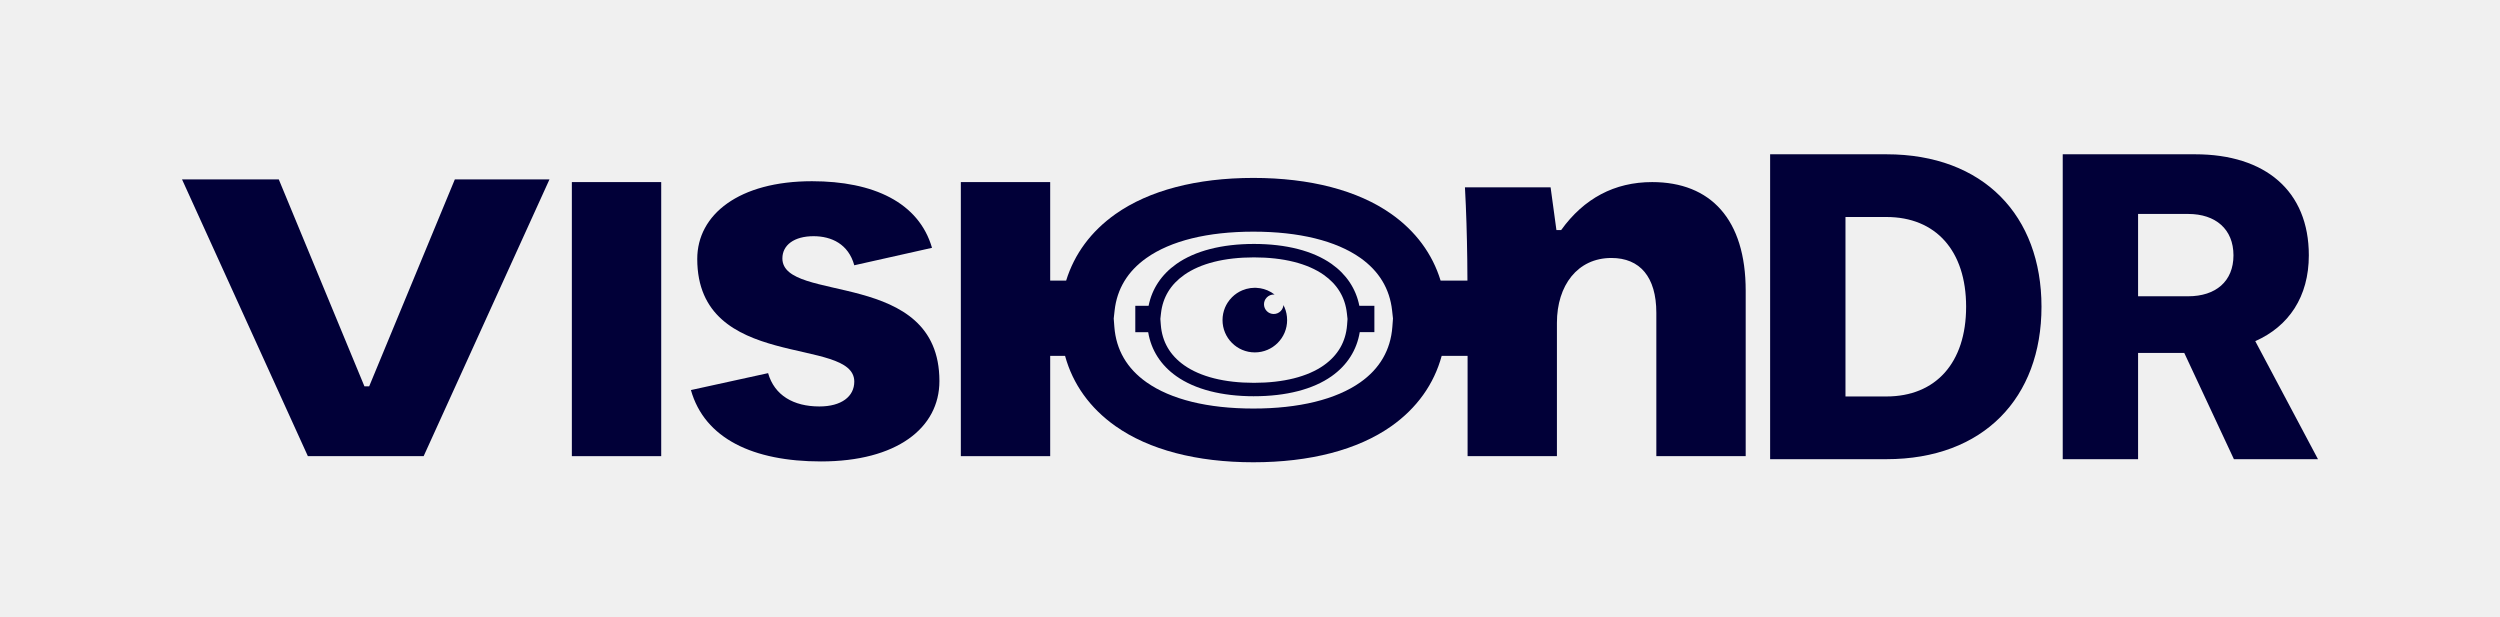
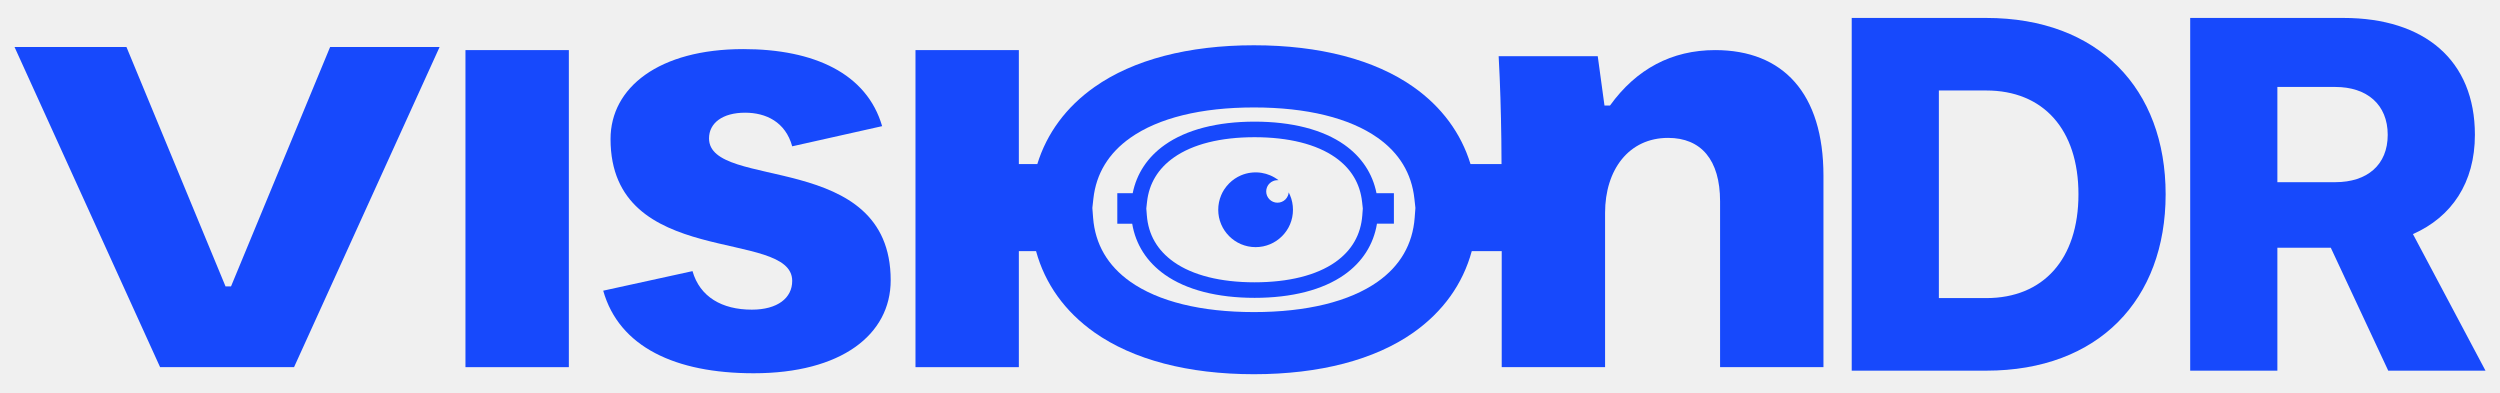
- <svg xmlns="http://www.w3.org/2000/svg" id="Layer_1" data-name="Layer 1" viewBox="0 0 2072 511">
+ <svg xmlns="http://www.w3.org/2000/svg" width="102" height="16" viewBox="0 0 102 16" fill="none">
+   <g clip-path="url(#clip0_3816_20943)">
+     <path d="M6.532 14.98L0.592 1.917H5.159L9.201 11.684H9.426L13.469 1.917H17.936L11.997 14.98H6.531H6.532Z" fill="#1749FC" />
+     <path d="M23.209 2.044H18.991V14.98H23.209V2.044Z" fill="#1749FC" />
+     <path d="M24.61 11.86L28.254 11.062C28.554 12.11 29.452 12.634 30.675 12.634C31.723 12.634 32.322 12.16 32.322 11.461C32.322 9.29 24.91 11.011 24.91 5.671C24.91 3.574 26.881 2.003 30.325 2.003C33.22 2.003 35.367 3.001 35.991 5.147L32.322 5.97C32.047 4.972 31.249 4.598 30.4 4.598C29.477 4.598 28.928 5.022 28.928 5.646C28.928 7.792 36.34 6.095 36.34 11.436C36.34 13.657 34.319 15.229 30.75 15.229C27.556 15.229 25.26 14.156 24.611 11.86H24.61Z" fill="#1749FC" />
+     <path d="M75.55 15.123V0.732H81.039C85.624 0.732 88.358 3.63 88.358 7.927C88.358 12.224 85.624 15.123 81.039 15.123H75.55ZM79.106 12.162H81.039C83.362 12.162 84.801 10.579 84.801 7.927C84.801 5.275 83.362 3.692 81.039 3.692H79.106V12.162Z" fill="#1749FC" />
+     <path d="M89.36 15.123V0.732H95.611C98.921 0.732 100.976 2.459 100.976 5.501C100.976 7.454 100.03 8.852 98.448 9.551L101.408 15.123H97.44L95.096 10.107H92.917V15.123H89.36ZM92.917 7.433H95.281C96.576 7.433 97.419 6.734 97.419 5.501C97.419 4.268 96.576 3.548 95.281 3.548H92.917V7.433Z" fill="#1749FC" />
+     <path d="M51.159 15.268C48.482 15.268 46.233 14.678 44.652 13.563C43.444 12.71 42.636 11.578 42.271 10.246H41.116V6.695H42.322C42.71 5.437 43.501 4.365 44.652 3.553C46.232 2.437 48.482 1.847 51.159 1.847C53.835 1.847 56.088 2.434 57.666 3.546C58.819 4.358 59.611 5.433 59.997 6.695H61.34V10.246H60.048C59.685 11.582 58.875 12.717 57.666 13.569C56.089 14.681 53.838 15.268 51.158 15.268H51.159ZM44.568 8.484L44.598 8.88C44.681 9.961 45.191 10.839 46.115 11.492C47.264 12.304 49.009 12.733 51.159 12.733C53.309 12.733 55.058 12.305 56.206 11.496C57.128 10.846 57.637 9.966 57.719 8.882L57.749 8.484L57.707 8.102C57.595 7.077 57.089 6.242 56.206 5.62C55.057 4.811 53.313 4.384 51.159 4.384C49.005 4.384 47.265 4.813 46.115 5.625C45.23 6.25 44.723 7.084 44.61 8.104L44.568 8.484V8.484Z" fill="#1749FC" />
+     <path d="M51.186 12.152C49.667 12.152 48.401 11.825 47.526 11.207C46.79 10.687 46.334 9.973 46.194 9.128H45.586V7.883H46.214C46.373 7.084 46.823 6.405 47.527 5.909C48.403 5.29 49.668 4.963 51.187 4.963C52.706 4.963 53.974 5.289 54.848 5.905C55.552 6.401 56.002 7.08 56.161 7.882H56.871V9.127H56.18C56.041 9.975 55.585 10.691 54.848 11.21C53.974 11.826 52.708 12.152 51.187 12.152L51.186 12.152ZM46.769 8.506L46.791 8.786C46.851 9.576 47.222 10.216 47.892 10.689C48.66 11.231 49.799 11.518 51.186 11.518C52.574 11.518 53.716 11.232 54.483 10.693C55.152 10.22 55.522 9.58 55.582 8.787L55.603 8.506L55.573 8.235C55.491 7.485 55.123 6.875 54.482 6.424C53.715 5.884 52.575 5.598 51.186 5.598C49.796 5.598 48.66 5.884 47.891 6.427C47.249 6.88 46.882 7.488 46.799 8.235L46.769 8.506H46.769Z" fill="#1749FC" />
+     <path d="M52.753 8.558C52.753 8.764 52.713 8.964 52.634 9.152C52.557 9.333 52.447 9.496 52.307 9.636C52.167 9.776 52.004 9.886 51.822 9.963C51.634 10.043 51.435 10.083 51.229 10.083C51.023 10.083 50.823 10.042 50.635 9.963C50.454 9.886 50.291 9.776 50.151 9.636C50.011 9.496 49.901 9.333 49.824 9.152C49.744 8.964 49.704 8.764 49.704 8.558C49.704 8.352 49.745 8.153 49.824 7.965C49.856 7.887 49.895 7.813 49.94 7.743C49.942 7.741 49.943 7.738 49.945 7.735C50.004 7.644 50.073 7.559 50.151 7.48C50.291 7.34 50.454 7.23 50.635 7.153C50.761 7.1 50.89 7.065 51.025 7.047C51.089 7.038 51.152 7.034 51.217 7.033C51.221 7.033 51.225 7.033 51.229 7.033C51.248 7.033 51.267 7.033 51.286 7.034C51.351 7.036 51.415 7.043 51.479 7.054C51.596 7.073 51.711 7.106 51.822 7.153C51.944 7.204 52.059 7.272 52.164 7.354C52.155 7.353 52.147 7.353 52.138 7.352C52.132 7.352 52.127 7.352 52.12 7.352H52.117C52.098 7.352 52.078 7.354 52.059 7.356C52.019 7.361 51.979 7.372 51.942 7.388C51.887 7.411 51.838 7.444 51.796 7.486C51.773 7.51 51.751 7.535 51.734 7.563C51.734 7.564 51.733 7.565 51.732 7.566C51.718 7.587 51.707 7.609 51.697 7.632C51.673 7.689 51.661 7.749 51.661 7.811C51.661 7.873 51.673 7.933 51.697 7.99C51.721 8.044 51.754 8.093 51.796 8.136C51.838 8.178 51.887 8.211 51.942 8.234C51.998 8.258 52.058 8.27 52.12 8.27C52.183 8.27 52.243 8.258 52.299 8.234C52.354 8.211 52.403 8.178 52.446 8.136C52.488 8.093 52.521 8.044 52.544 7.99C52.563 7.945 52.575 7.898 52.579 7.849C52.598 7.886 52.617 7.924 52.633 7.963C52.713 8.151 52.753 8.35 52.753 8.556L52.753 8.558Z" fill="#1749FC" />
+     <path d="M41.569 2.044H37.352V14.98H41.569V2.044Z" fill="#1749FC" />
+     <path d="M61.27 14.98V9.059C61.27 6.796 61.27 4.556 61.145 2.293H65.188L65.463 4.307H65.687C66.76 2.815 68.208 2.044 69.98 2.044C72.75 2.044 74.397 3.81 74.397 7.169V14.98H70.179V8.213C70.179 6.522 69.405 5.626 68.058 5.626C66.46 5.626 65.487 6.92 65.487 8.686V14.98H61.269H61.27Z" fill="#1749FC" />
+   </g>
  <defs>
-     <style>
-       .cls-1 {
-         fill: #010038;
-         stroke-width: 0px;
-       }
-     </style>
+     <clipPath id="clip0_3816_20943">
+       <rect width="102" height="16" fill="white" />
+     </clipPath>
  </defs>
-   <path class="cls-1" d="M255.16,378.06l-104.3-229.38h80.19l70.99,171.51h3.94l70.99-171.51h78.44l-104.29,229.38h-95.97Z" />
-   <rect class="cls-1" x="473.95" y="150.91" width="74.06" height="227.15" />
-   <path class="cls-1" d="M572.62,323.28l63.98-14.02c5.26,18.4,21.03,27.61,42.51,27.61,18.4,0,28.92-8.33,28.92-20.6,0-38.12-130.15-7.89-130.15-101.67,0-36.81,34.62-64.41,95.09-64.41,50.83,0,88.52,17.53,99.48,55.21l-64.42,14.46c-4.82-17.53-18.84-24.1-33.74-24.1-16.21,0-25.85,7.45-25.85,18.4,0,37.69,130.15,7.89,130.15,101.67,0,39-35.5,66.61-98.16,66.61-56.09,0-96.41-18.84-107.8-59.16Z" />
-   <path class="cls-1" d="M1467.08,380.57V127.87h96.39c80.51,0,128.52,50.9,128.52,126.35s-48.01,126.35-128.52,126.35h-96.39ZM1529.53,328.59h33.93c40.79,0,66.06-27.8,66.06-74.37s-25.27-74.37-66.06-74.37h-33.93v148.74Z" />
-   <path class="cls-1" d="M1709.59,380.57V127.87h109.75c58.12,0,94.22,30.33,94.22,83.75,0,34.29-16.61,58.84-44.4,71.12l51.98,97.83h-69.68l-41.15-88.08h-38.27v88.08h-62.45ZM1772.04,245.55h41.52c22.74,0,37.54-12.28,37.54-33.93s-14.8-34.3-37.54-34.3h-41.52v68.23Z" />
-   <g>
-     <path class="cls-1" d="M1038.78,383.13c-47,0-86.5-10.36-114.25-29.95-21.21-14.98-35.41-34.86-41.81-58.25h-20.28v-62.35h21.18c6.8-22.08,20.7-40.9,40.91-55.17,27.74-19.59,67.25-29.95,114.25-29.95s86.56,10.31,114.27,29.83c20.24,14.26,34.15,33.13,40.93,55.29h23.58v62.35h-22.69c-6.38,23.47-20.59,43.4-41.82,58.36-27.7,19.52-67.22,29.84-114.28,29.84ZM923.05,263.99l.53,6.97c1.46,18.97,10.42,34.4,26.63,45.85,20.19,14.26,50.82,21.79,88.57,21.79s68.47-7.51,88.62-21.71c16.19-11.41,25.14-26.86,26.58-45.91l.53-6.99-.74-6.7c-1.98-17.99-10.86-32.66-26.37-43.59-20.16-14.2-50.8-21.7-88.62-21.7s-68.37,7.54-88.57,21.8c-15.54,10.97-24.43,25.61-26.42,43.52l-.74,6.68Z" />
-     <path class="cls-1" d="M1039.27,328.41c-26.67,0-48.9-5.74-64.27-16.6-12.93-9.13-20.94-21.67-23.39-36.51h-10.68v-21.86h11.02c2.8-14.03,10.7-25.94,23.06-34.66,15.38-10.86,37.6-16.6,64.27-16.6s48.94,5.72,64.29,16.53c12.36,8.71,20.26,20.64,23.05,34.72h12.47v21.86h-12.14c-2.44,14.89-10.45,27.46-23.38,36.57-15.35,10.82-37.58,16.54-64.29,16.54ZM961.71,264.38l.38,4.93c1.06,13.86,7.57,25.11,19.33,33.41,13.49,9.52,33.49,14.56,57.85,14.56s44.42-5.02,57.88-14.5c11.75-8.29,18.25-19.54,19.31-33.46l.37-4.93-.53-4.77c-1.45-13.17-7.9-23.87-19.16-31.8-13.47-9.48-33.48-14.5-57.88-14.5s-44.36,5.03-57.85,14.56c-11.27,7.95-17.72,18.63-19.18,31.74l-.53,4.76Z" />
-     <path class="cls-1" d="M1066.77,265.3c0,3.61-.71,7.12-2.1,10.42-1.35,3.19-3.28,6.05-5.74,8.51-2.46,2.46-5.32,4.39-8.51,5.74-3.3,1.4-6.8,2.1-10.42,2.1s-7.12-.71-10.42-2.1c-3.19-1.35-6.05-3.28-8.51-5.74-2.46-2.46-4.39-5.32-5.74-8.51-1.4-3.3-2.1-6.8-2.1-10.42s.71-7.12,2.1-10.42c.57-1.36,1.26-2.66,2.04-3.89.03-.04.06-.09.09-.14,1.03-1.61,2.24-3.1,3.61-4.48,2.46-2.46,5.32-4.39,8.51-5.74,2.2-.93,4.48-1.55,6.84-1.87,1.12-.15,2.24-.23,3.38-.24.07,0,.13,0,.2,0,.34,0,.68,0,1.01.02,0,0,0,0,0,0,1.14.04,2.27.16,3.38.34,2.06.34,4.08.92,6.02,1.74,2.16.91,4.17,2.09,6.01,3.53-.15-.01-.3-.02-.45-.03-.1,0-.2,0-.31,0h-.06c-.34,0-.68.03-1.02.07-.71.09-1.4.28-2.06.56-.96.41-1.82.99-2.56,1.73-.41.41-.78.86-1.09,1.35,0,.01-.02.03-.03.04-.24.37-.44.76-.61,1.17-.42,1-.63,2.05-.63,3.14s.21,2.15.63,3.14c.41.96.99,1.82,1.73,2.56.74.74,1.6,1.32,2.56,1.73.99.42,2.05.63,3.14.63s2.15-.21,3.14-.63c.96-.41,1.82-.99,2.57-1.73.74-.74,1.32-1.6,1.73-2.56.33-.79.54-1.61.61-2.47.34.65.66,1.32.95,2,1.4,3.3,2.1,6.8,2.1,10.42Z" />
-   </g>
-   <rect class="cls-1" x="796.34" y="150.91" width="74.06" height="227.15" />
-   <path class="cls-1" d="M1216.34,378.06v-103.96c0-39.75,0-79.07-2.19-118.82h70.99l4.82,35.38h3.94c18.84-26.21,44.26-39.75,75.37-39.75,48.64,0,77.56,31.01,77.56,89.99v137.16h-74.06v-118.82c0-29.7-13.59-45.43-37.25-45.43-28.05,0-45.14,22.72-45.14,53.73v110.52h-74.06Z" />
</svg>
